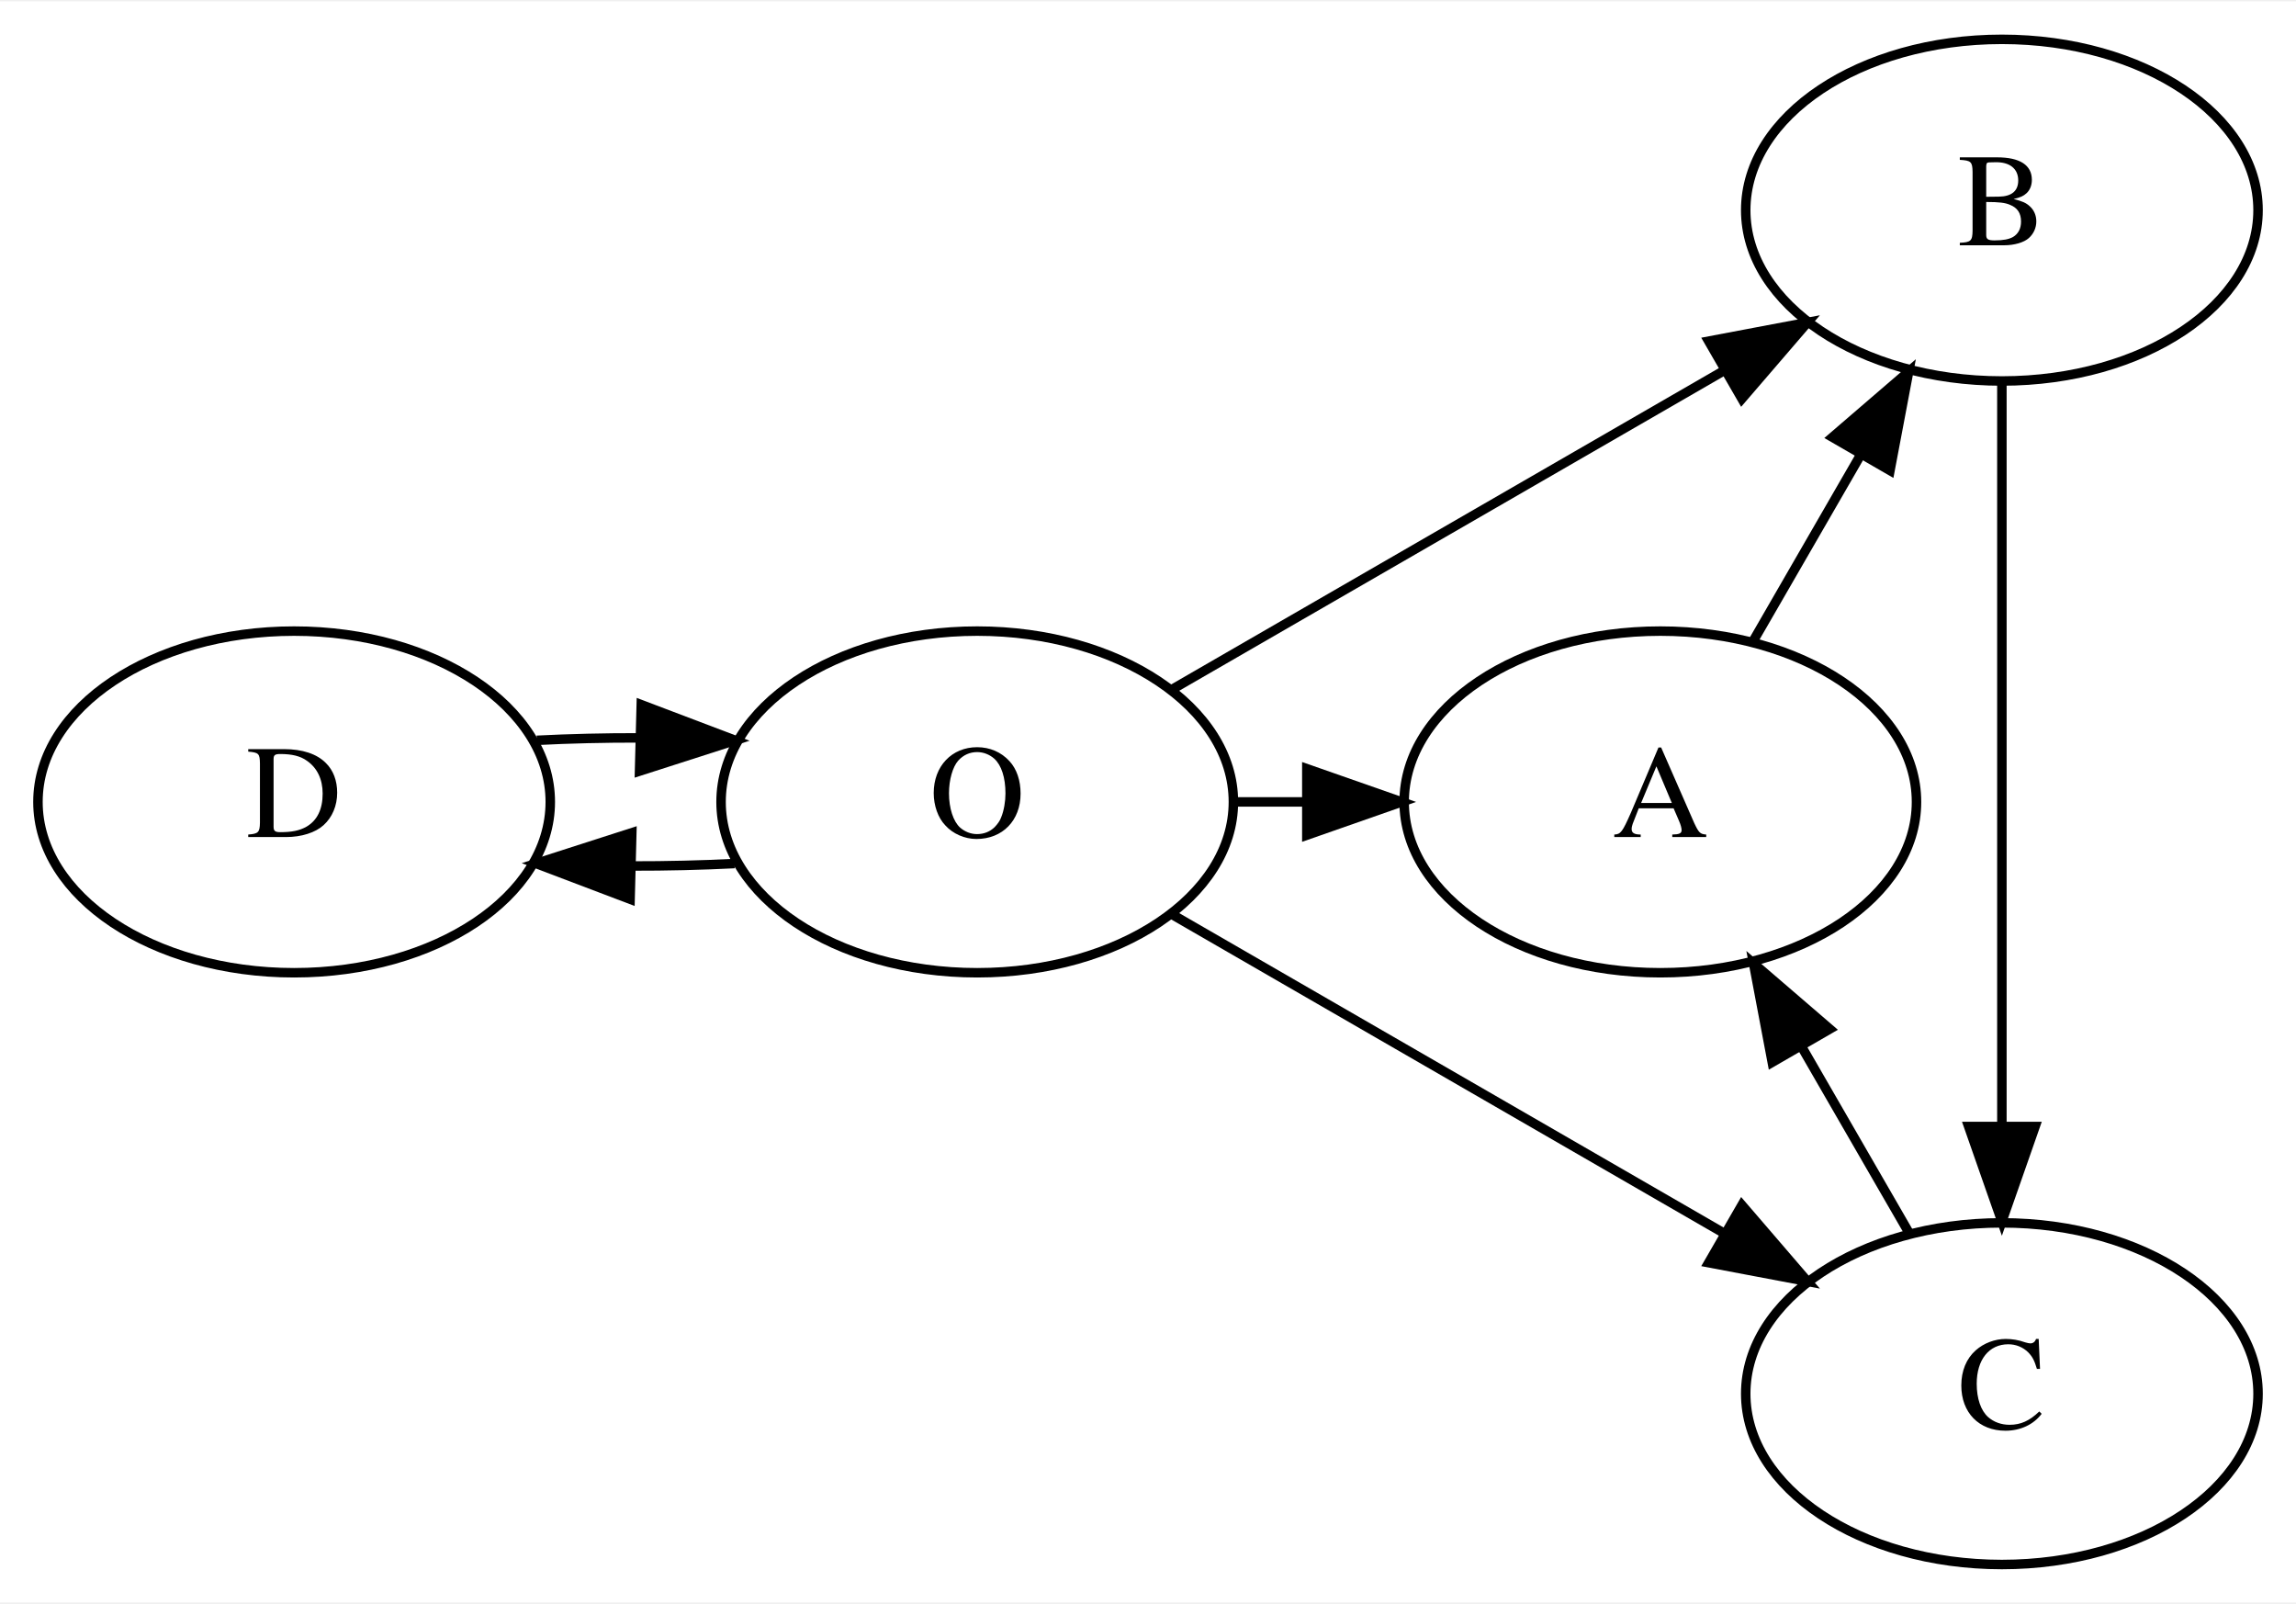
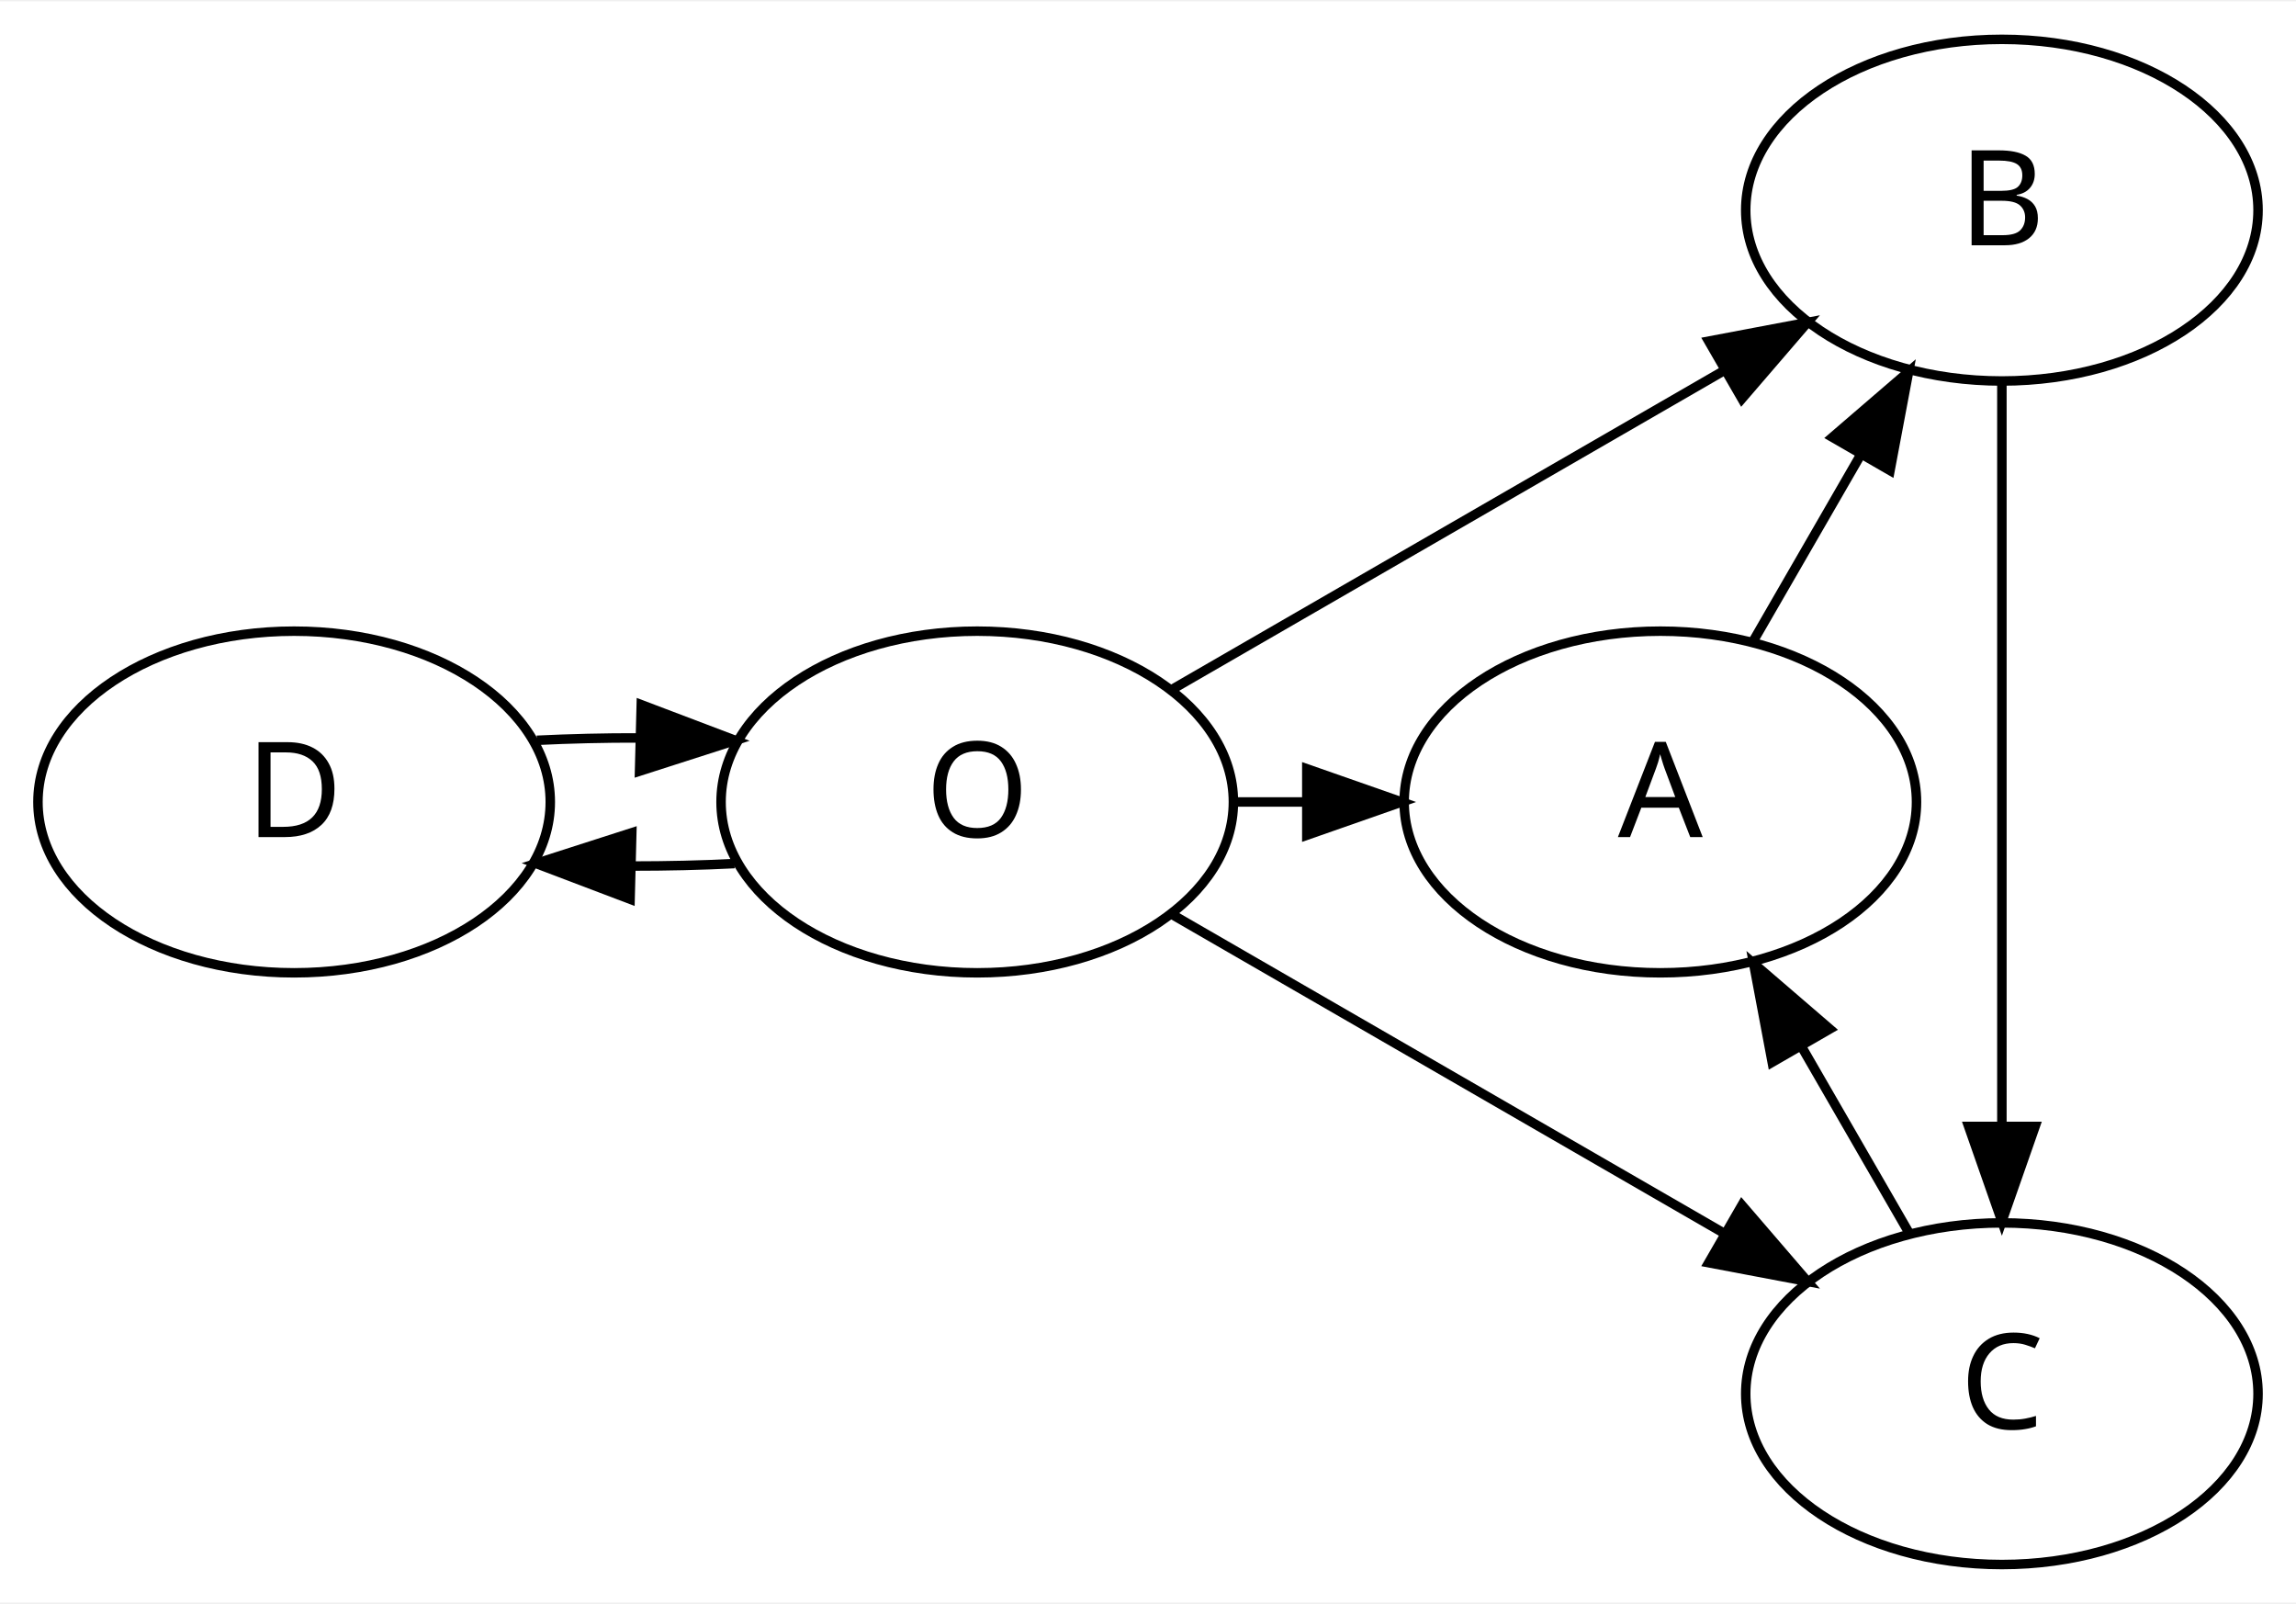
<svg xmlns="http://www.w3.org/2000/svg" width="242pt" height="169pt" viewBox="0.00 0.00 242.00 168.71">
-   <g id="graph0" class="graph" transform="scale(1 1) rotate(0) translate(4 164.7077)">
-     <polygon fill="#ffffff" stroke="transparent" points="-4,4 -4,-164.708 238,-164.708 238,4 -4,4" />
+   <g id="graph0" class="graph" transform="scale(1 1) rotate(0) translate(4 164.71)">
+     <polygon fill="white" stroke="transparent" points="-4,4 -4,-164.71 238,-164.71 238,4 -4,4" />
    <g id="node1" class="node">
-       <ellipse fill="none" stroke="#000000" cx="99" cy="-80.354" rx="27" ry="18" />
-       <text text-anchor="middle" x="99" y="-76.654" font-family="Times,serif" font-size="14.00" fill="#000000">O</text>
+       <ellipse fill="none" stroke="black" cx="99" cy="-80.35" rx="27" ry="18" />
+       <text text-anchor="middle" x="99" y="-76.65" font-family="Times-Roman" font-size="14.00">O</text>
    </g>
    <g id="node2" class="node">
-       <ellipse fill="none" stroke="#000000" cx="171" cy="-80.354" rx="27" ry="18" />
-       <text text-anchor="middle" x="171" y="-76.654" font-family="Times,serif" font-size="14.00" fill="#000000">A</text>
+       <ellipse fill="none" stroke="black" cx="171" cy="-80.35" rx="27" ry="18" />
+       <text text-anchor="middle" x="171" y="-76.65" font-family="Times-Roman" font-size="14.00">A</text>
    </g>
    <g id="edge1" class="edge">
-       <path fill="none" stroke="#000000" d="M126.22,-80.354C128.639,-80.354 131.115,-80.354 133.599,-80.354" />
-       <polygon fill="#000000" stroke="#000000" points="133.741,-83.854 143.741,-80.354 133.741,-76.854 133.741,-83.854" />
+       <path fill="none" stroke="black" d="M126.22,-80.35C128.64,-80.35 131.11,-80.35 133.6,-80.35" />
+       <polygon fill="black" stroke="black" points="133.74,-83.85 143.74,-80.35 133.74,-76.85 133.74,-83.85" />
    </g>
    <g id="node3" class="node">
-       <ellipse fill="none" stroke="#000000" cx="207" cy="-142.708" rx="27" ry="18" />
-       <text text-anchor="middle" x="207" y="-139.008" font-family="Times,serif" font-size="14.00" fill="#000000">B</text>
+       <ellipse fill="none" stroke="black" cx="207" cy="-142.71" rx="27" ry="18" />
+       <text text-anchor="middle" x="207" y="-139.01" font-family="Times-Roman" font-size="14.00">B</text>
    </g>
    <g id="edge2" class="edge">
-       <path fill="none" stroke="#000000" d="M119.568,-92.229C136.008,-101.72 159.263,-115.147 177.658,-125.767" />
-       <polygon fill="#000000" stroke="#000000" points="176.098,-128.908 186.508,-130.877 179.598,-122.846 176.098,-128.908" />
+       <path fill="none" stroke="black" d="M119.57,-92.23C136.01,-101.72 159.26,-115.15 177.66,-125.77" />
+       <polygon fill="black" stroke="black" points="176.1,-128.91 186.51,-130.88 179.6,-122.85 176.1,-128.91" />
    </g>
    <g id="node4" class="node">
-       <ellipse fill="none" stroke="#000000" cx="207" cy="-18" rx="27" ry="18" />
-       <text text-anchor="middle" x="207" y="-14.3" font-family="Times,serif" font-size="14.00" fill="#000000">C</text>
+       <ellipse fill="none" stroke="black" cx="207" cy="-18" rx="27" ry="18" />
+       <text text-anchor="middle" x="207" y="-14.3" font-family="Times-Roman" font-size="14.00">C</text>
    </g>
    <g id="edge3" class="edge">
-       <path fill="none" stroke="#000000" d="M119.568,-68.479C136.008,-58.987 159.263,-45.561 177.658,-34.941" />
-       <polygon fill="#000000" stroke="#000000" points="179.598,-37.862 186.508,-29.831 176.098,-31.8 179.598,-37.862" />
+       <path fill="none" stroke="black" d="M119.57,-68.48C136.01,-58.99 159.26,-45.56 177.66,-34.94" />
+       <polygon fill="black" stroke="black" points="179.6,-37.86 186.51,-29.83 176.1,-31.8 179.6,-37.86" />
    </g>
    <g id="node5" class="node">
-       <ellipse fill="none" stroke="#000000" cx="27" cy="-80.354" rx="27" ry="18" />
-       <text text-anchor="middle" x="27" y="-76.654" font-family="Times,serif" font-size="14.00" fill="#000000">D</text>
+       <ellipse fill="none" stroke="black" cx="27" cy="-80.35" rx="27" ry="18" />
+       <text text-anchor="middle" x="27" y="-76.65" font-family="Times-Roman" font-size="14.00">D</text>
    </g>
    <g id="edge4" class="edge">
-       <path fill="none" stroke="#000000" d="M73.413,-73.861C69.911,-73.684 66.266,-73.598 62.626,-73.604" />
-       <polygon fill="#000000" stroke="#000000" points="62.411,-70.108 52.505,-73.865 62.592,-77.106 62.411,-70.108" />
+       <path fill="none" stroke="black" d="M73.41,-73.86C69.91,-73.68 66.27,-73.6 62.63,-73.6" />
+       <polygon fill="black" stroke="black" points="62.41,-70.11 52.5,-73.87 62.59,-77.11 62.41,-70.11" />
    </g>
    <g id="edge6" class="edge">
-       <path fill="none" stroke="#000000" d="M180.837,-97.392C184.329,-103.441 188.342,-110.391 192.159,-117.001" />
-       <polygon fill="#000000" stroke="#000000" points="189.144,-118.78 197.175,-125.69 195.206,-115.279 189.144,-118.78" />
+       <path fill="none" stroke="black" d="M180.84,-97.39C184.33,-103.44 188.34,-110.39 192.16,-117" />
+       <polygon fill="black" stroke="black" points="189.14,-118.78 197.17,-125.69 195.21,-115.28 189.14,-118.78" />
    </g>
    <g id="edge7" class="edge">
-       <path fill="none" stroke="#000000" d="M207,-124.574C207,-104.071 207,-70.424 207,-46.423" />
-       <polygon fill="#000000" stroke="#000000" points="210.5,-46.155 207,-36.156 203.5,-46.156 210.5,-46.155" />
+       <path fill="none" stroke="black" d="M207,-124.57C207,-104.07 207,-70.42 207,-46.42" />
+       <polygon fill="black" stroke="black" points="210.5,-46.16 207,-36.16 203.5,-46.16 210.5,-46.16" />
    </g>
    <g id="edge8" class="edge">
-       <path fill="none" stroke="#000000" d="M197.163,-35.038C193.671,-41.087 189.658,-48.037 185.841,-54.648" />
-       <polygon fill="#000000" stroke="#000000" points="182.794,-52.926 180.825,-63.336 188.856,-56.426 182.794,-52.926" />
+       <path fill="none" stroke="black" d="M197.16,-35.04C193.67,-41.09 189.66,-48.04 185.84,-54.65" />
+       <polygon fill="black" stroke="black" points="182.79,-52.93 180.83,-63.34 188.86,-56.43 182.79,-52.93" />
    </g>
    <g id="edge5" class="edge">
-       <path fill="none" stroke="#000000" d="M52.587,-86.846C56.089,-87.024 59.734,-87.11 63.374,-87.103" />
-       <polygon fill="#000000" stroke="#000000" points="63.589,-90.599 73.495,-86.842 63.408,-83.602 63.589,-90.599" />
+       <path fill="none" stroke="black" d="M52.59,-86.85C56.09,-87.02 59.73,-87.11 63.37,-87.1" />
+       <polygon fill="black" stroke="black" points="63.59,-90.6 73.5,-86.84 63.41,-83.6 63.59,-90.6" />
    </g>
  </g>
</svg>
